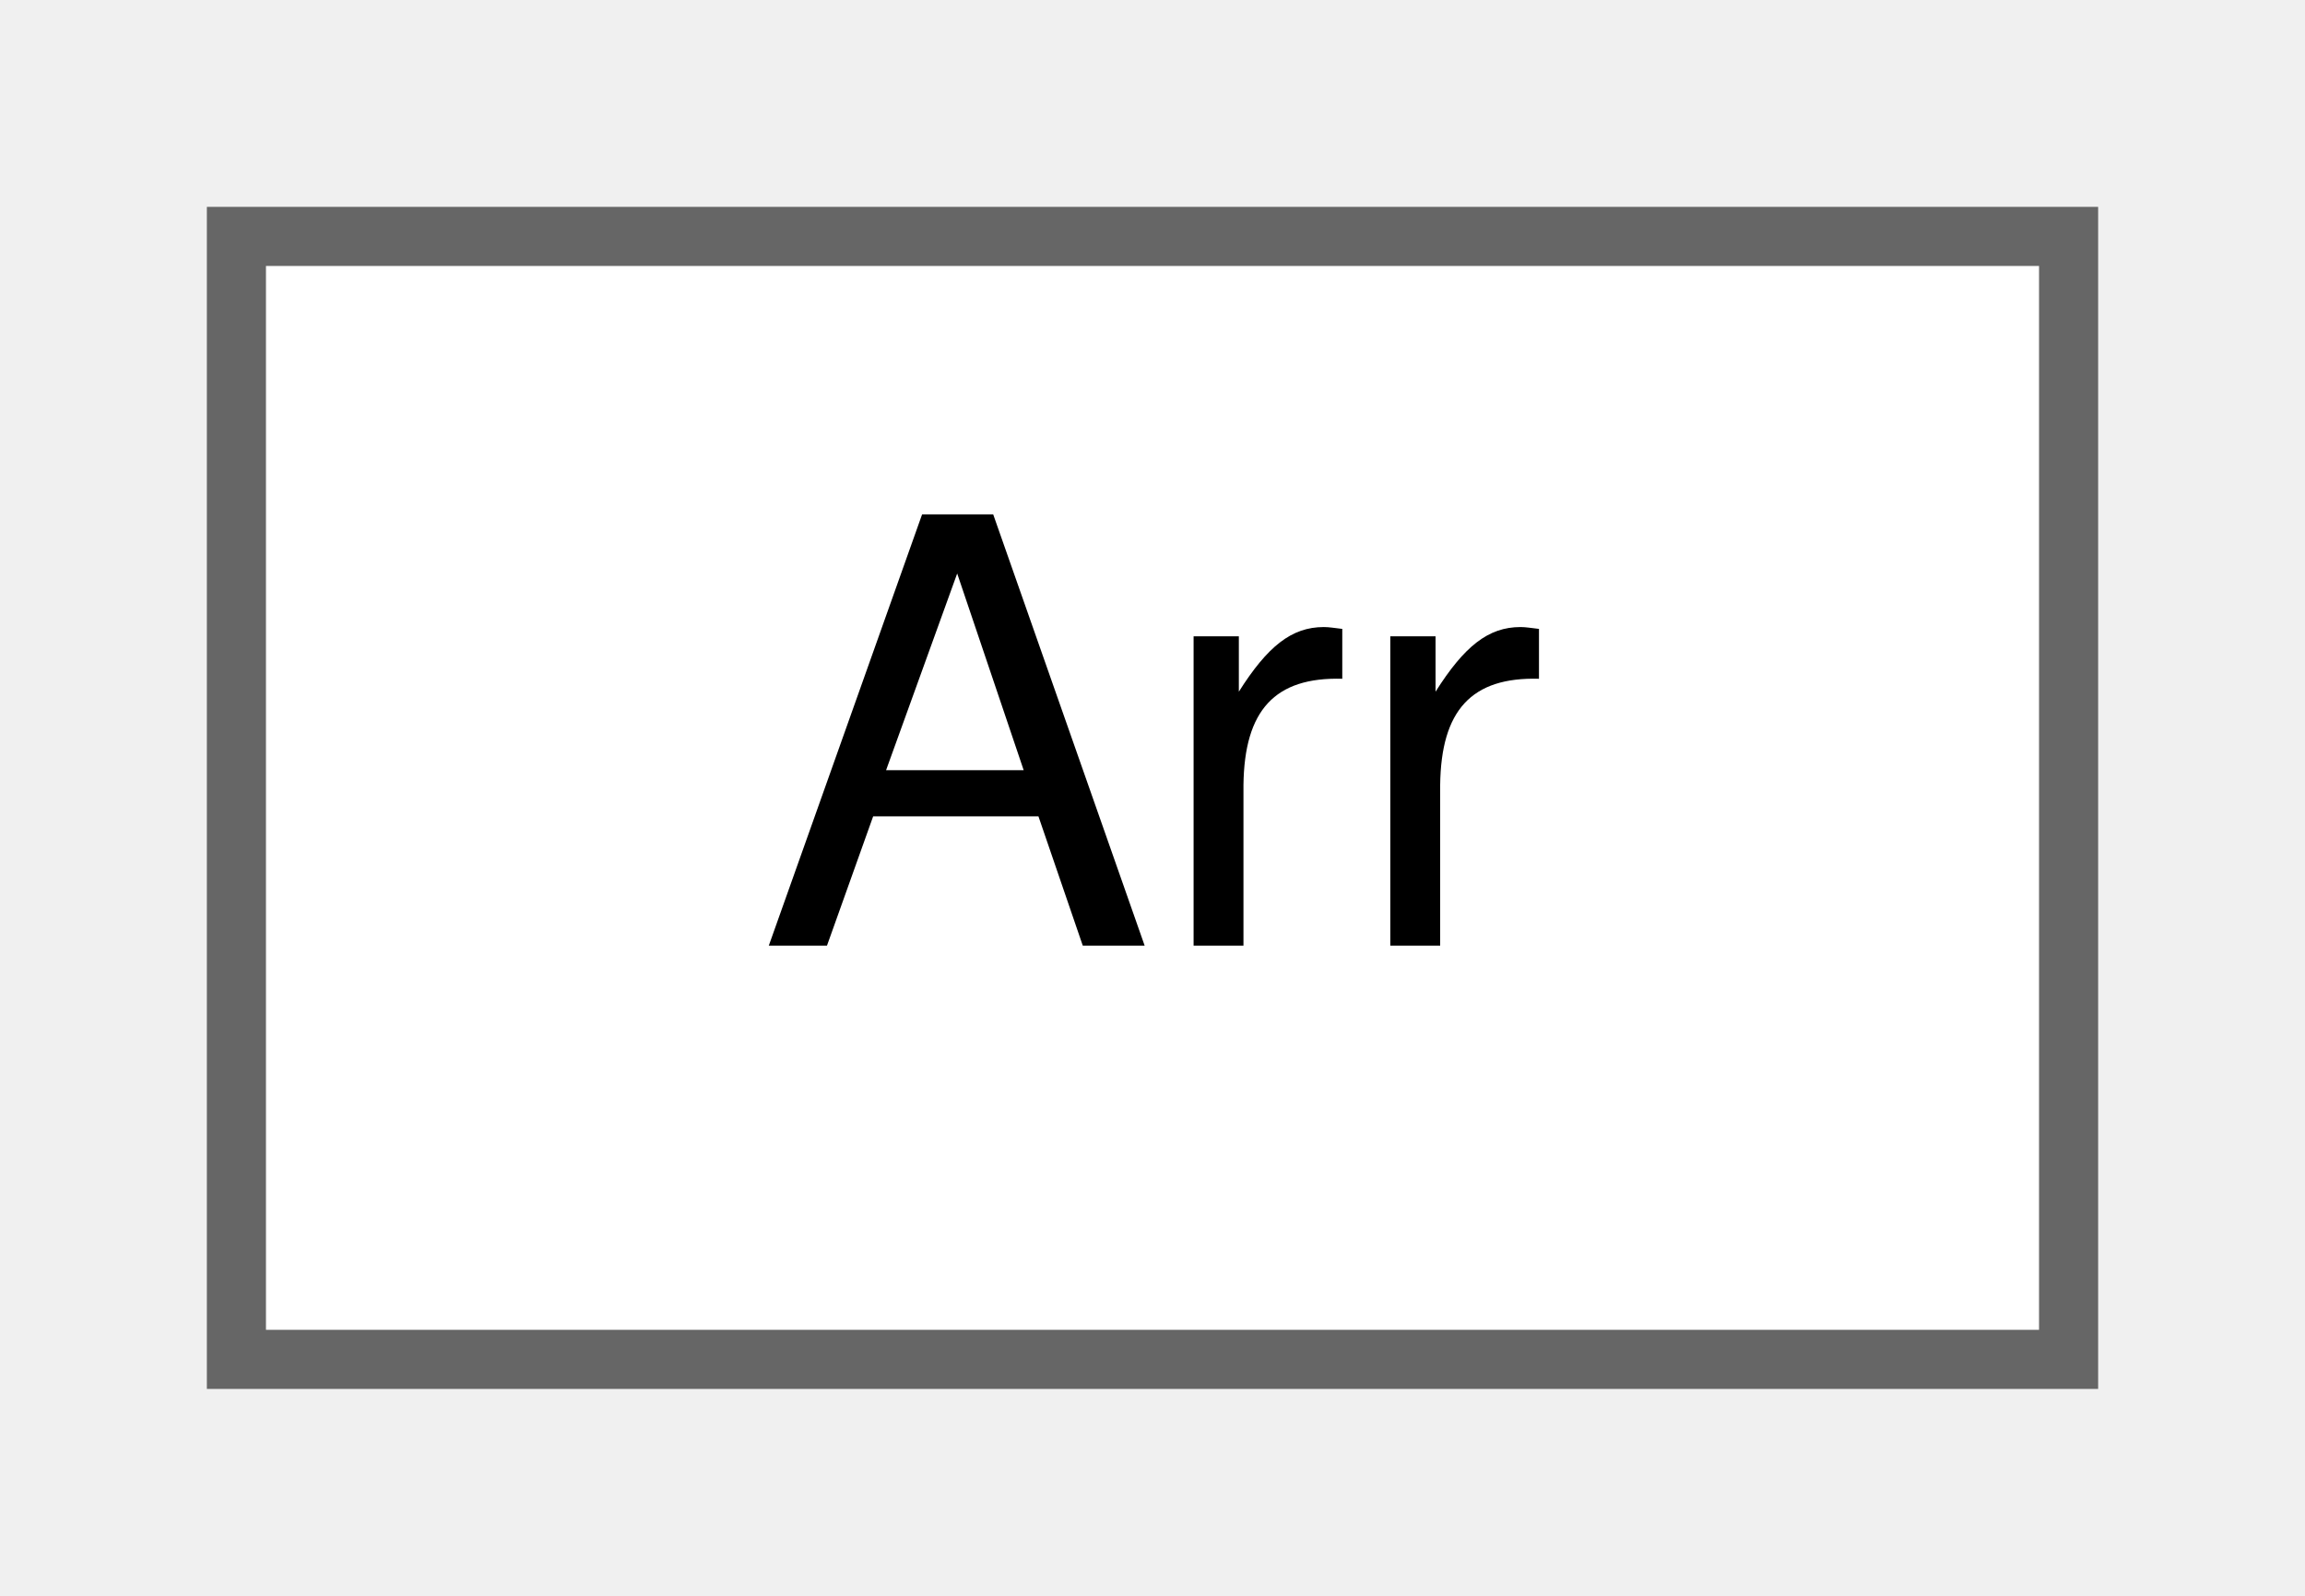
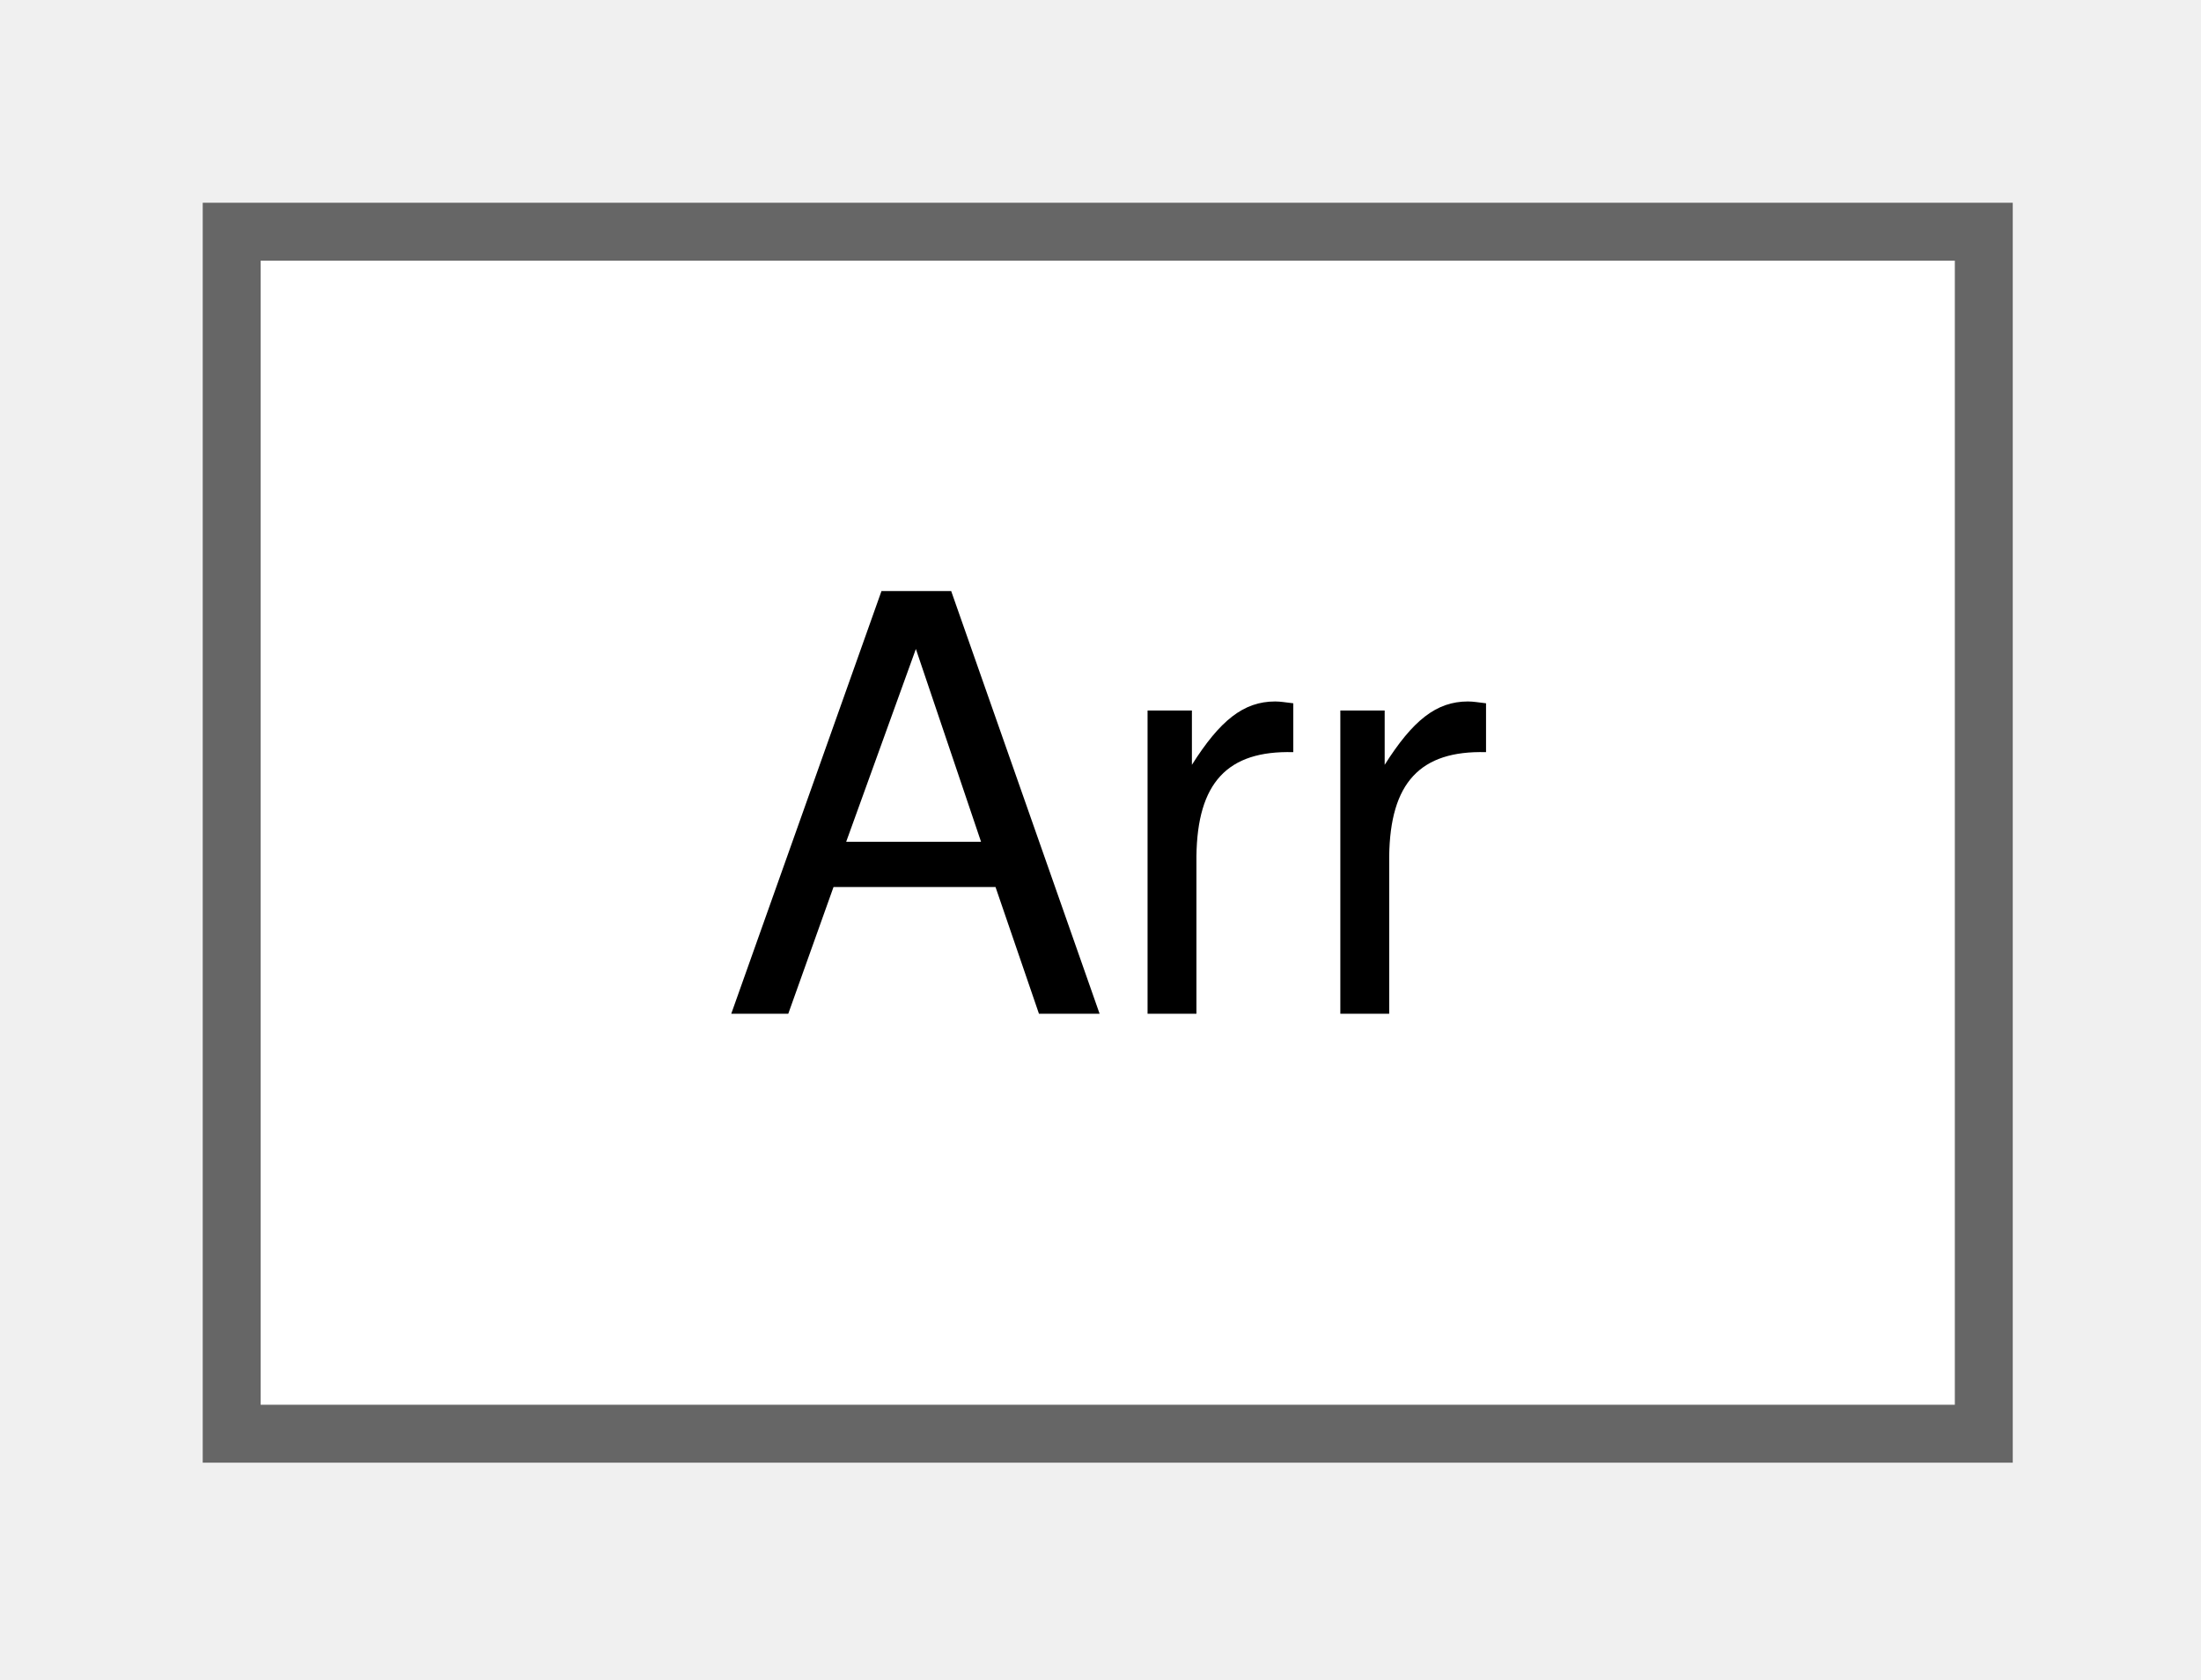
- <svg xmlns="http://www.w3.org/2000/svg" xmlns:xlink="http://www.w3.org/1999/xlink" width="39pt" height="27pt" viewBox="0.00 0.00 39.00 27.00">
-   <g id="graph0" class="graph" transform="scale(1 1) rotate(0) translate(4 23)">
+ <svg xmlns="http://www.w3.org/2000/svg" xmlns:xlink="http://www.w3.org/1999/xlink" width="38pt" height="29pt" viewBox="0.00 0.00 38.00 29.00">
+   <g id="graph0" class="graph" transform="scale(1 1) rotate(0) translate(4 24.75)">
    <g id="Node000000" class="node">
      <g id="a_Node000000">
        <a xlink:href="classArr.html" target="_top" xlink:title="1D or 2D array backed by std::vector&lt;double&gt; for small optimization problems">
-           <polygon fill="white" stroke="#666666" points="31,-19 0,-19 0,0 31,0 31,-19" />
-           <text text-anchor="middle" x="15.5" y="-7" font-family="Helvetica,sans-Serif" font-size="10.00">Arr</text>
+           <polygon fill="white" stroke="#666666" points="30.25,-20.75 0,-20.75 0,0 30.25,0 30.25,-20.75" />
+           <text xml:space="preserve" text-anchor="middle" x="15.12" y="-7.25" font-family="Helvetica,sans-Serif" font-size="10.00">Arr</text>
        </a>
      </g>
    </g>
  </g>
</svg>
